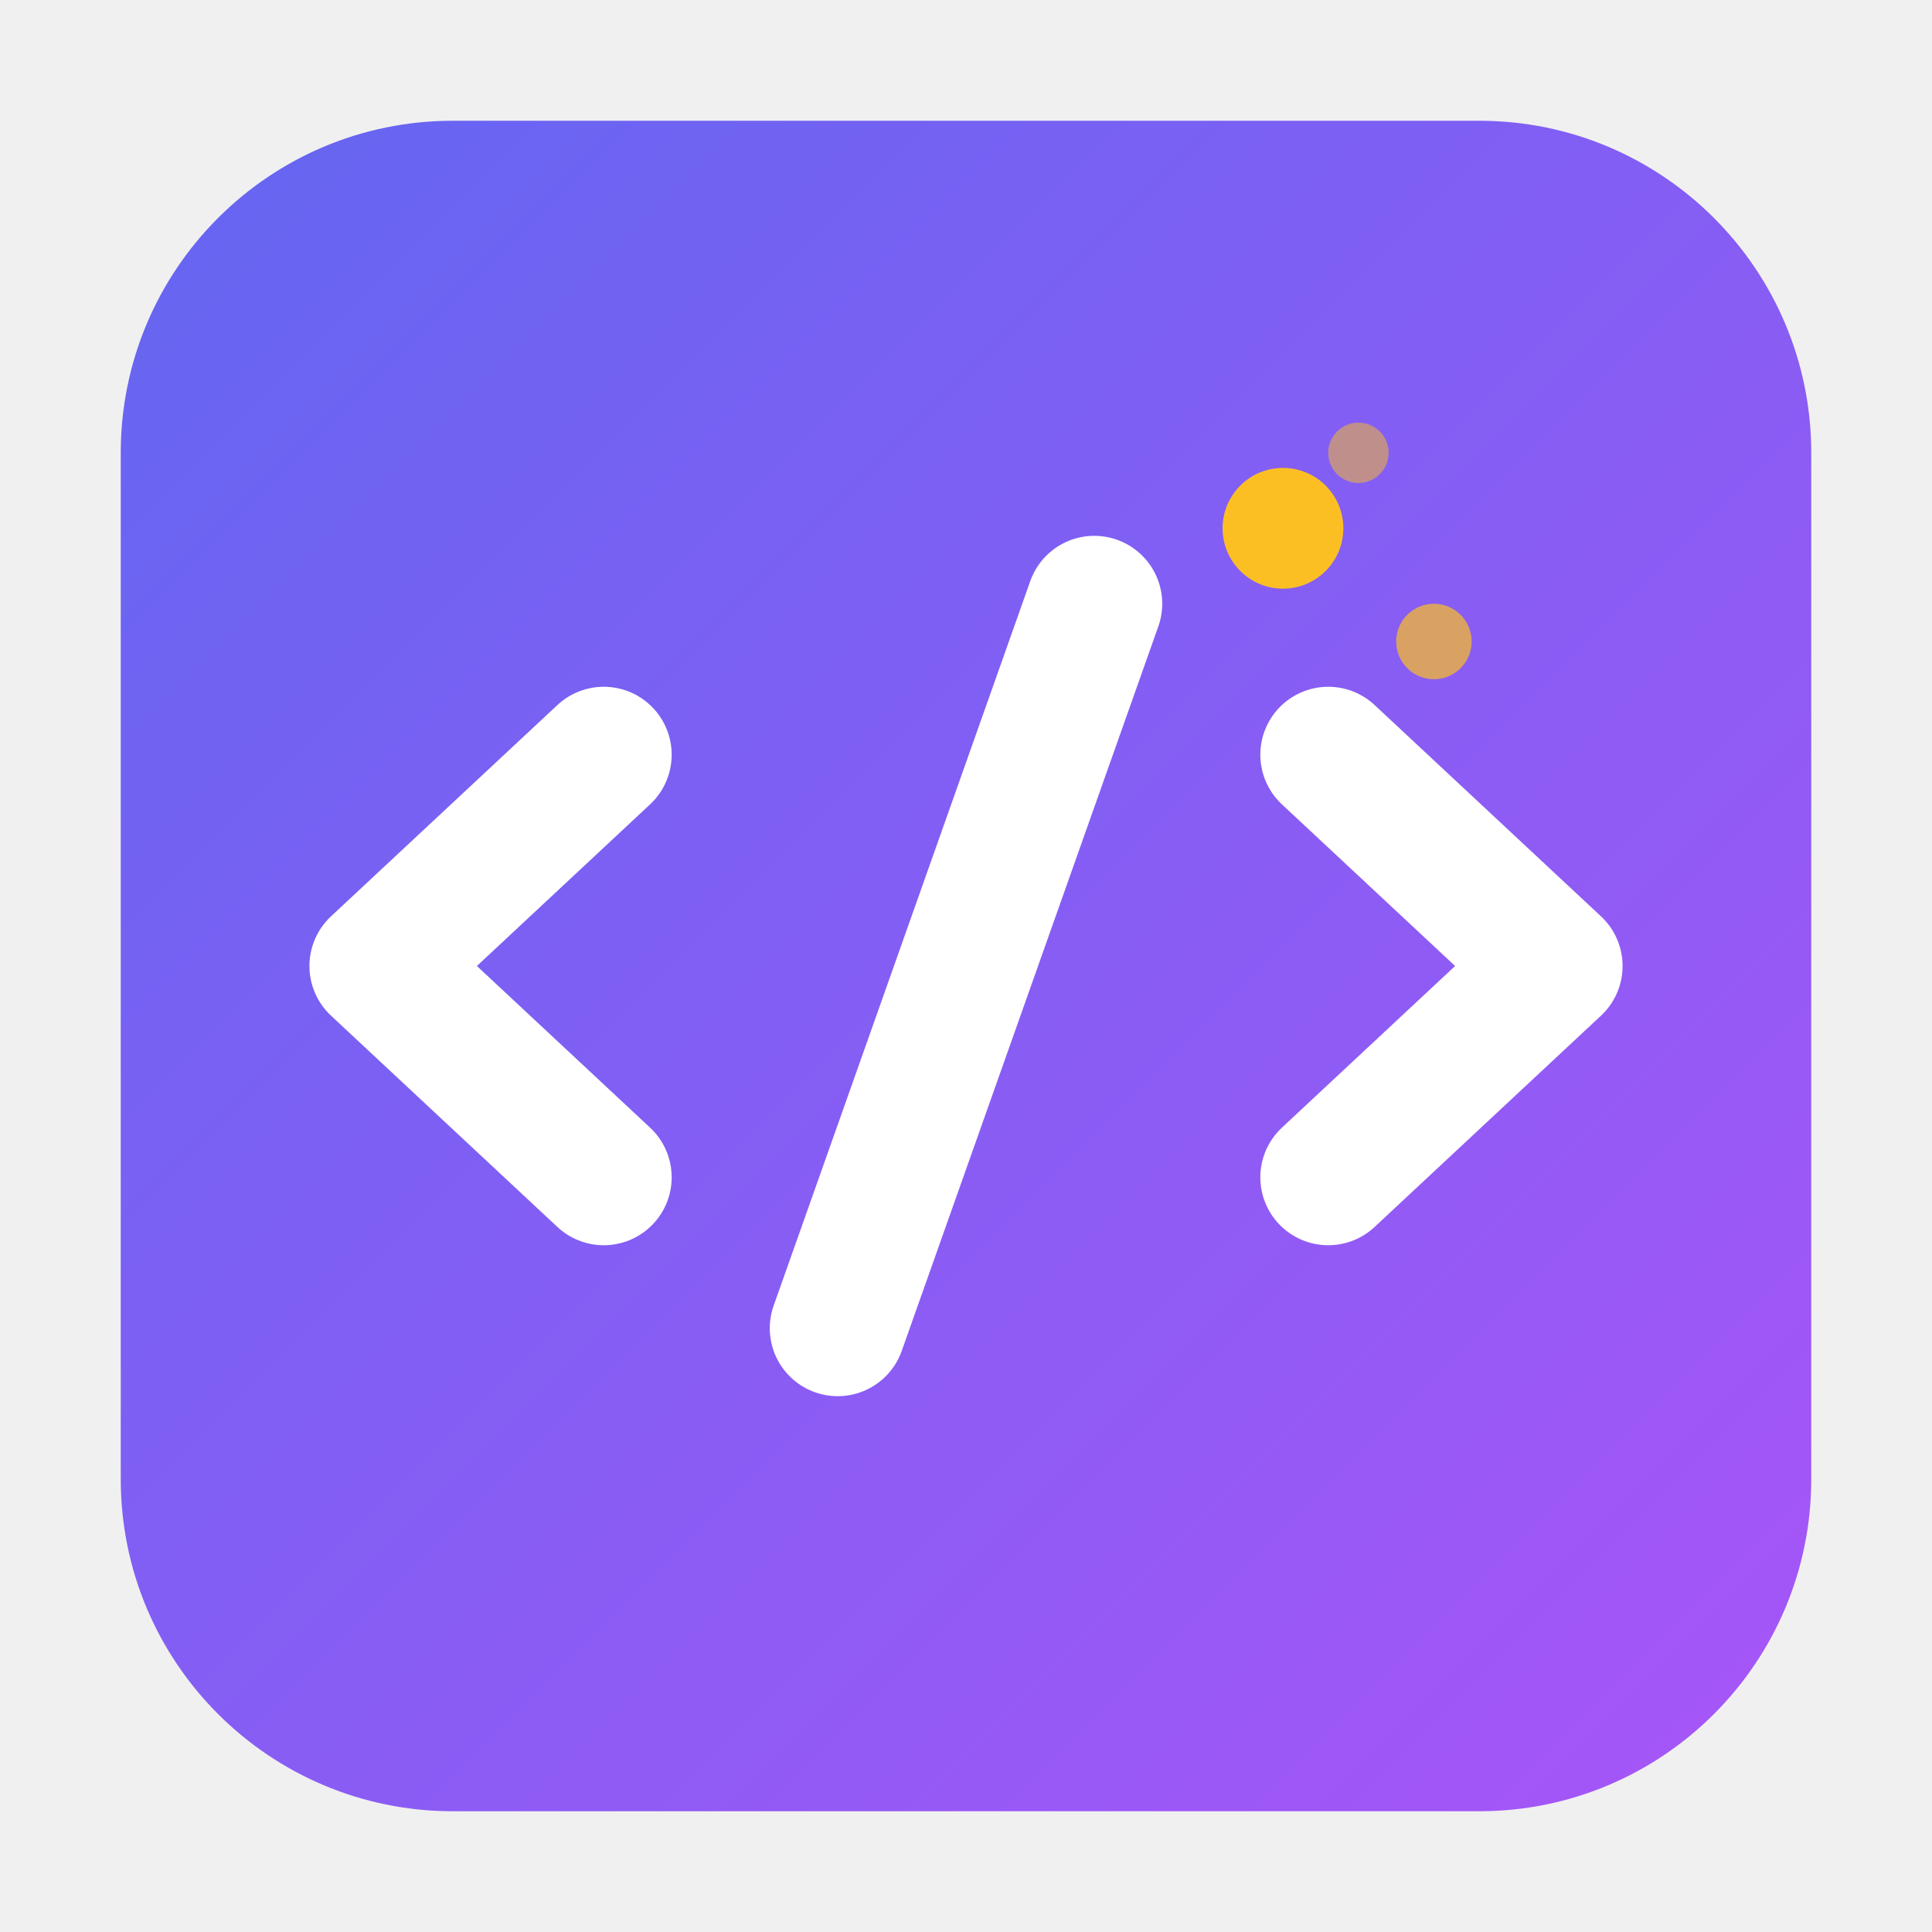
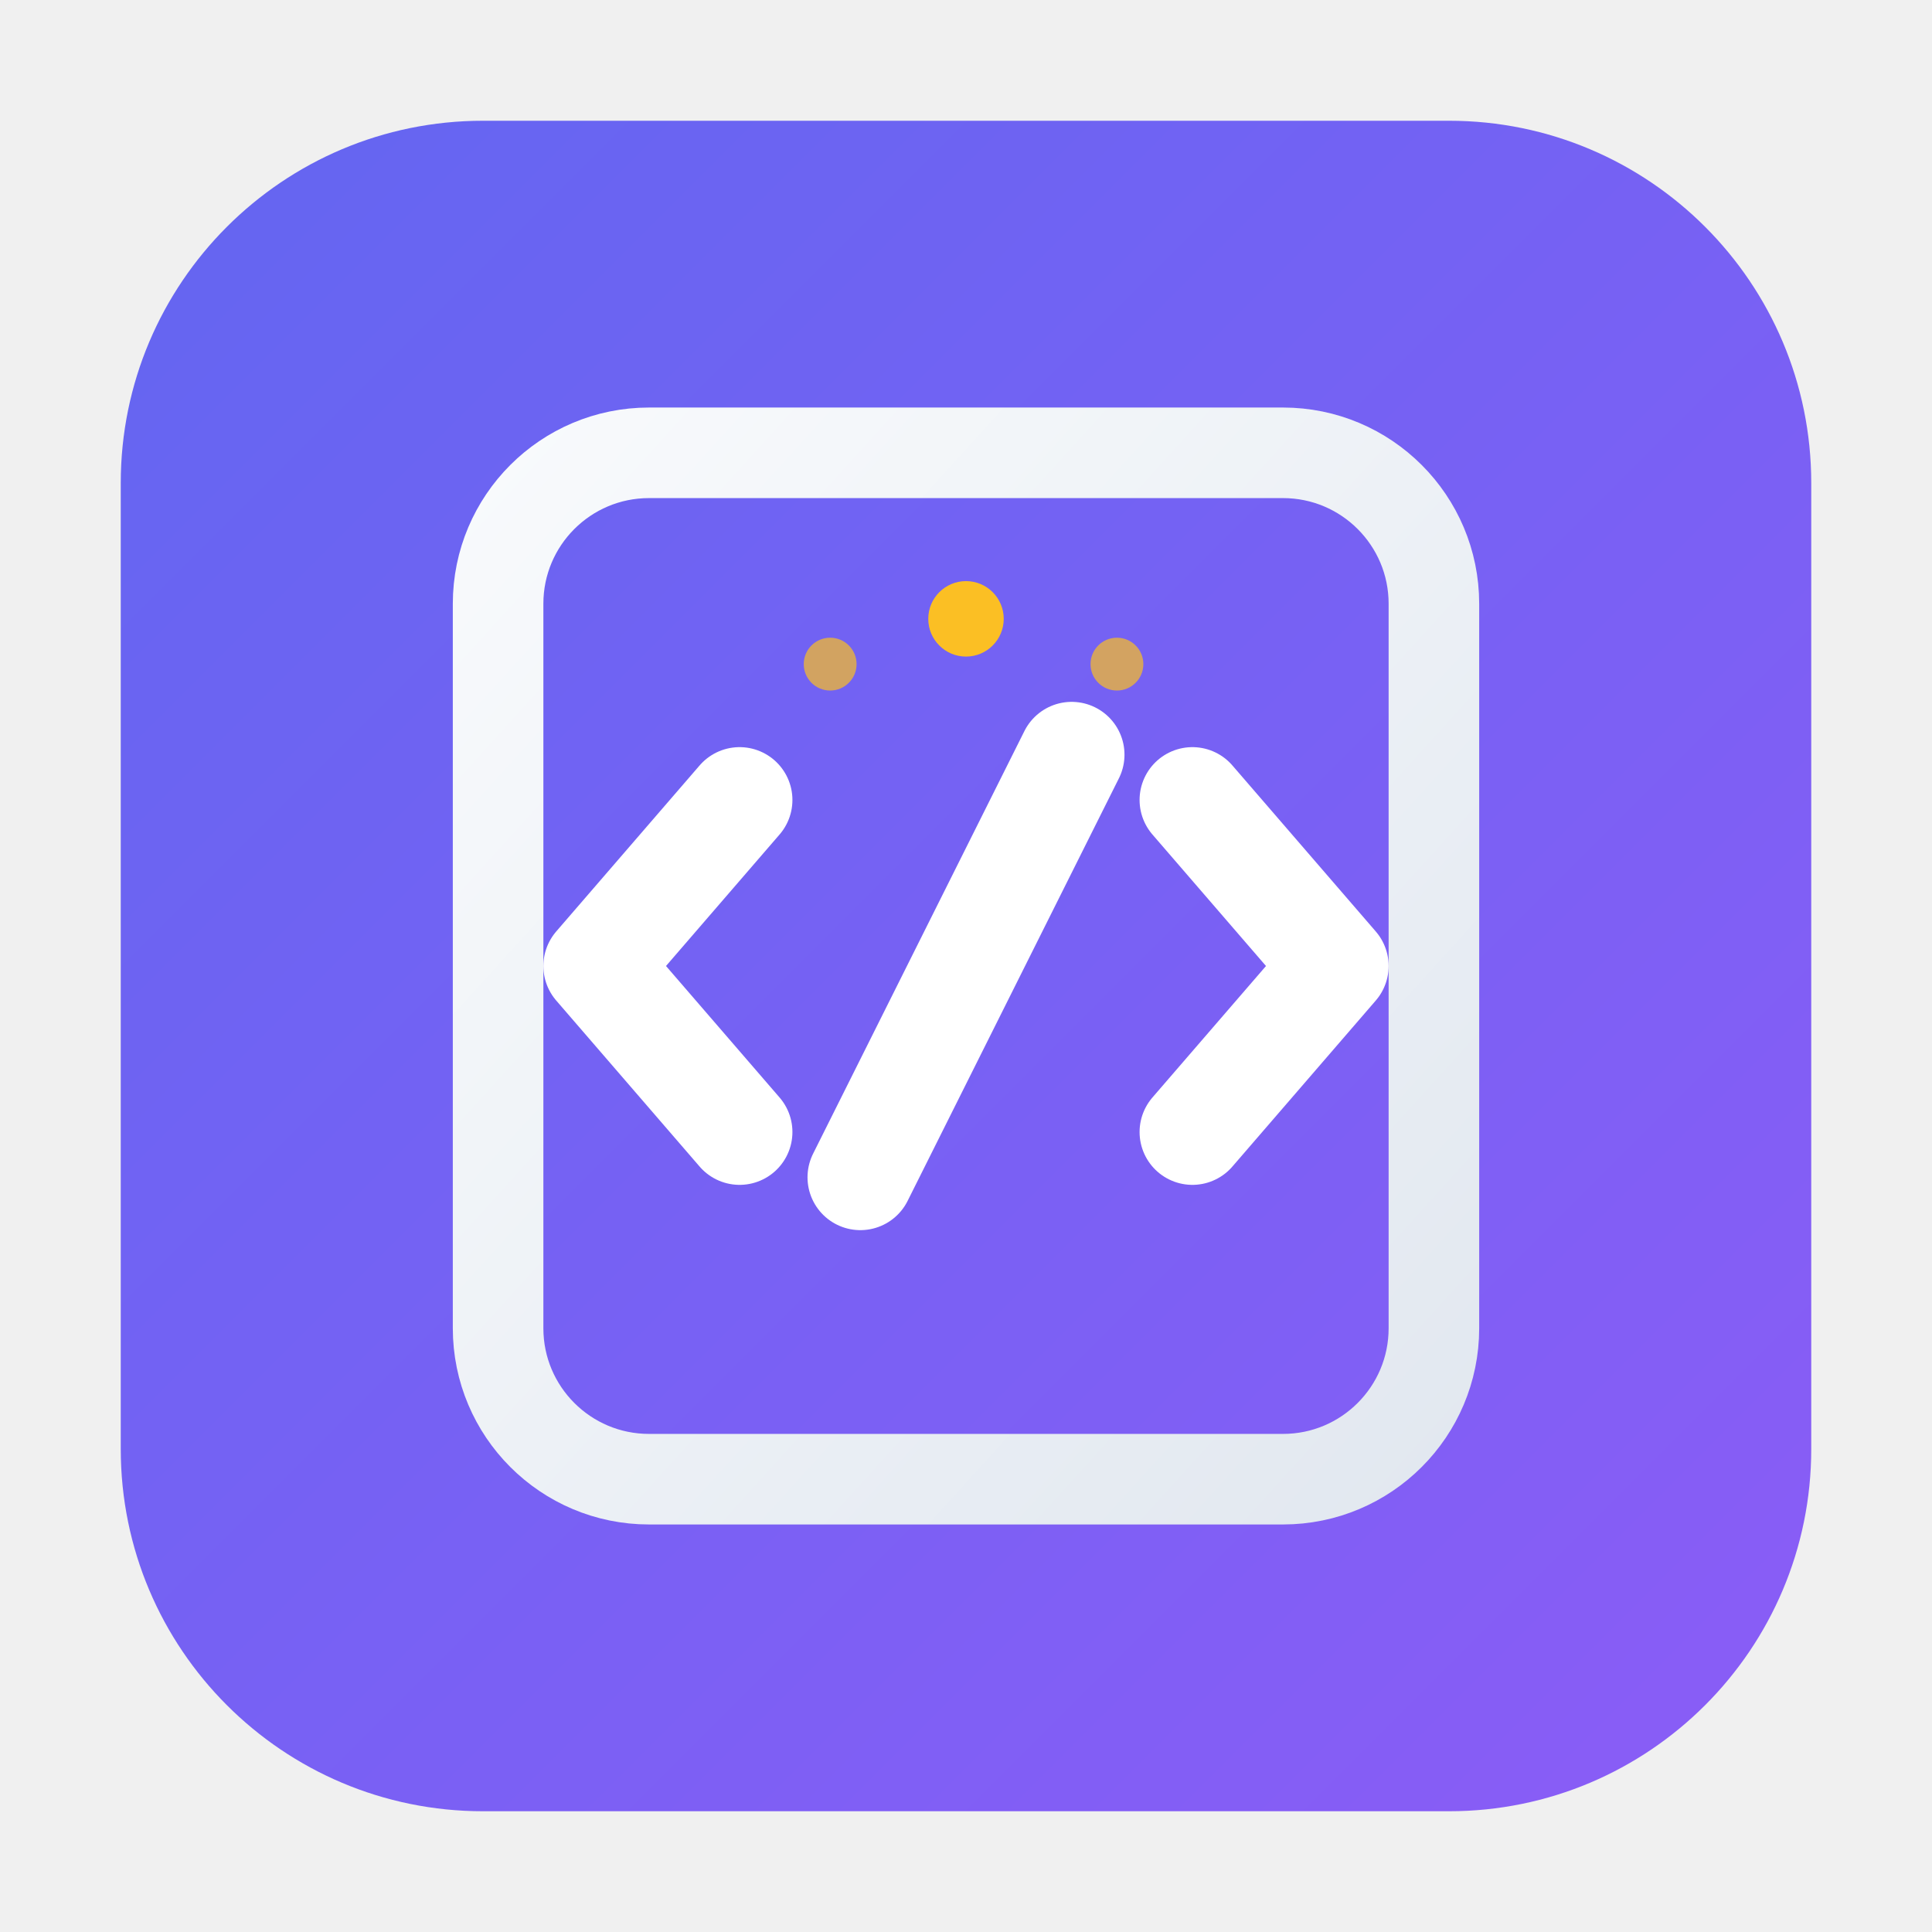
<svg xmlns="http://www.w3.org/2000/svg" viewBox="0 0 512 512" fill="none">
  <defs>
    <linearGradient id="bgGradient" x1="0%" y1="0%" x2="100%" y2="100%">
      <stop offset="0%" stop-color="#6366f1" />
-       <stop offset="100%" stop-color="#a855f7" />
+       <stop offset="100%" stop-color="#8b5cf6" />
+     </linearGradient>
+     <linearGradient id="accentGradient" x1="0%" y1="0%" x2="100%" y2="100%">
+       <stop offset="0%" stop-color="#f8fafc" />
+       <stop offset="100%" stop-color="#e2e8f0" />
    </linearGradient>
  </defs>
-   <rect x="32" y="32" width="448" height="448" rx="88" fill="url(#bgGradient)" />
-   <path d="M160 200L100 256L160 312" stroke="white" stroke-width="36" stroke-linecap="round" stroke-linejoin="round" fill="none" />
-   <path d="M352 200L412 256L352 312" stroke="white" stroke-width="36" stroke-linecap="round" stroke-linejoin="round" fill="none" />
-   <path d="M290 160L222 352" stroke="white" stroke-width="36" stroke-linecap="round" fill="none" />
-   <circle cx="340" cy="140" r="16" fill="#fbbf24" />
-   <circle cx="380" cy="170" r="10" fill="#fbbf24" opacity="0.7" />
-   <circle cx="360" cy="120" r="8" fill="#fbbf24" opacity="0.5" />
+   <rect x="32" y="32" width="448" height="448" rx="96" fill="url(#bgGradient)" />
+   <rect x="132" y="120" width="248" height="272" rx="40" stroke="url(#accentGradient)" stroke-width="24" />
+   <path d="M196 212L158 256L196 300" stroke="white" stroke-width="28" stroke-linecap="round" stroke-linejoin="round" />
+   <path d="M316 212L354 256L316 300" stroke="white" stroke-width="28" stroke-linecap="round" stroke-linejoin="round" />
+   <path d="M284 200L228 312" stroke="white" stroke-width="28" stroke-linecap="round" />
+   <circle cx="256" cy="164" r="10" fill="#fbbf24" />
+   <circle cx="296" cy="176" r="7" fill="#fbbf24" opacity="0.7" />
+   <circle cx="220" cy="176" r="7" fill="#fbbf24" opacity="0.7" />
</svg>
